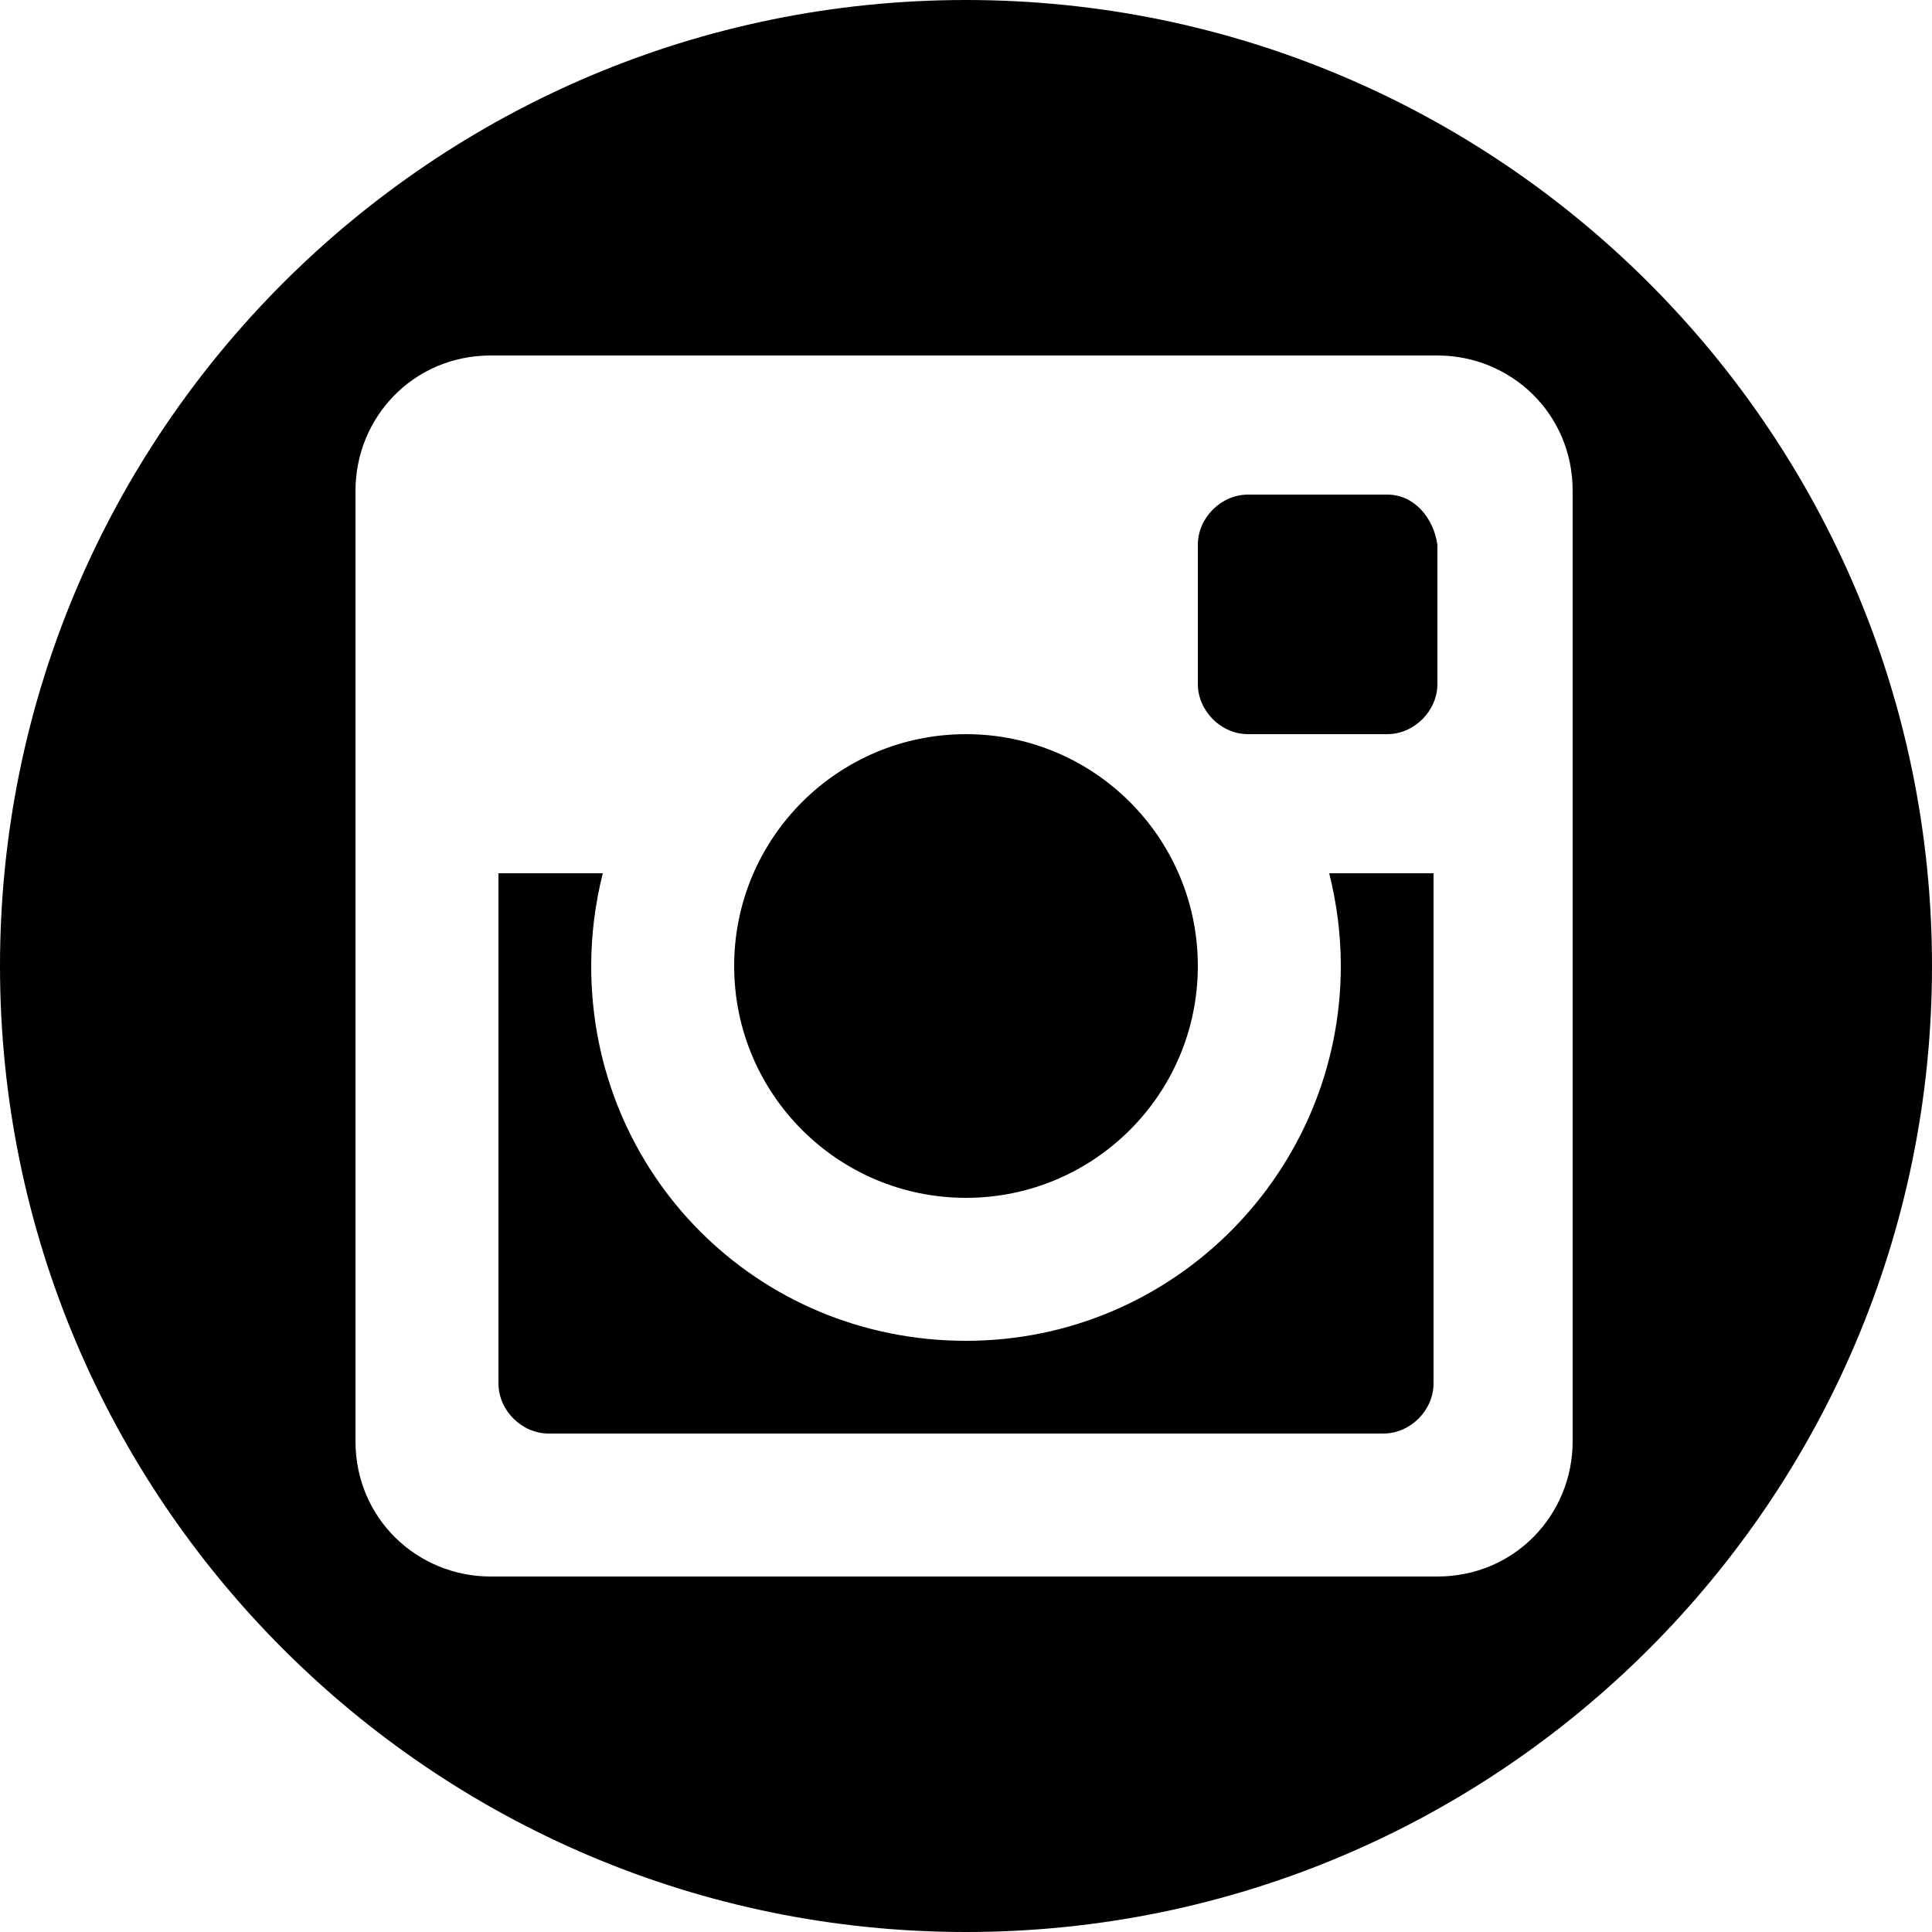
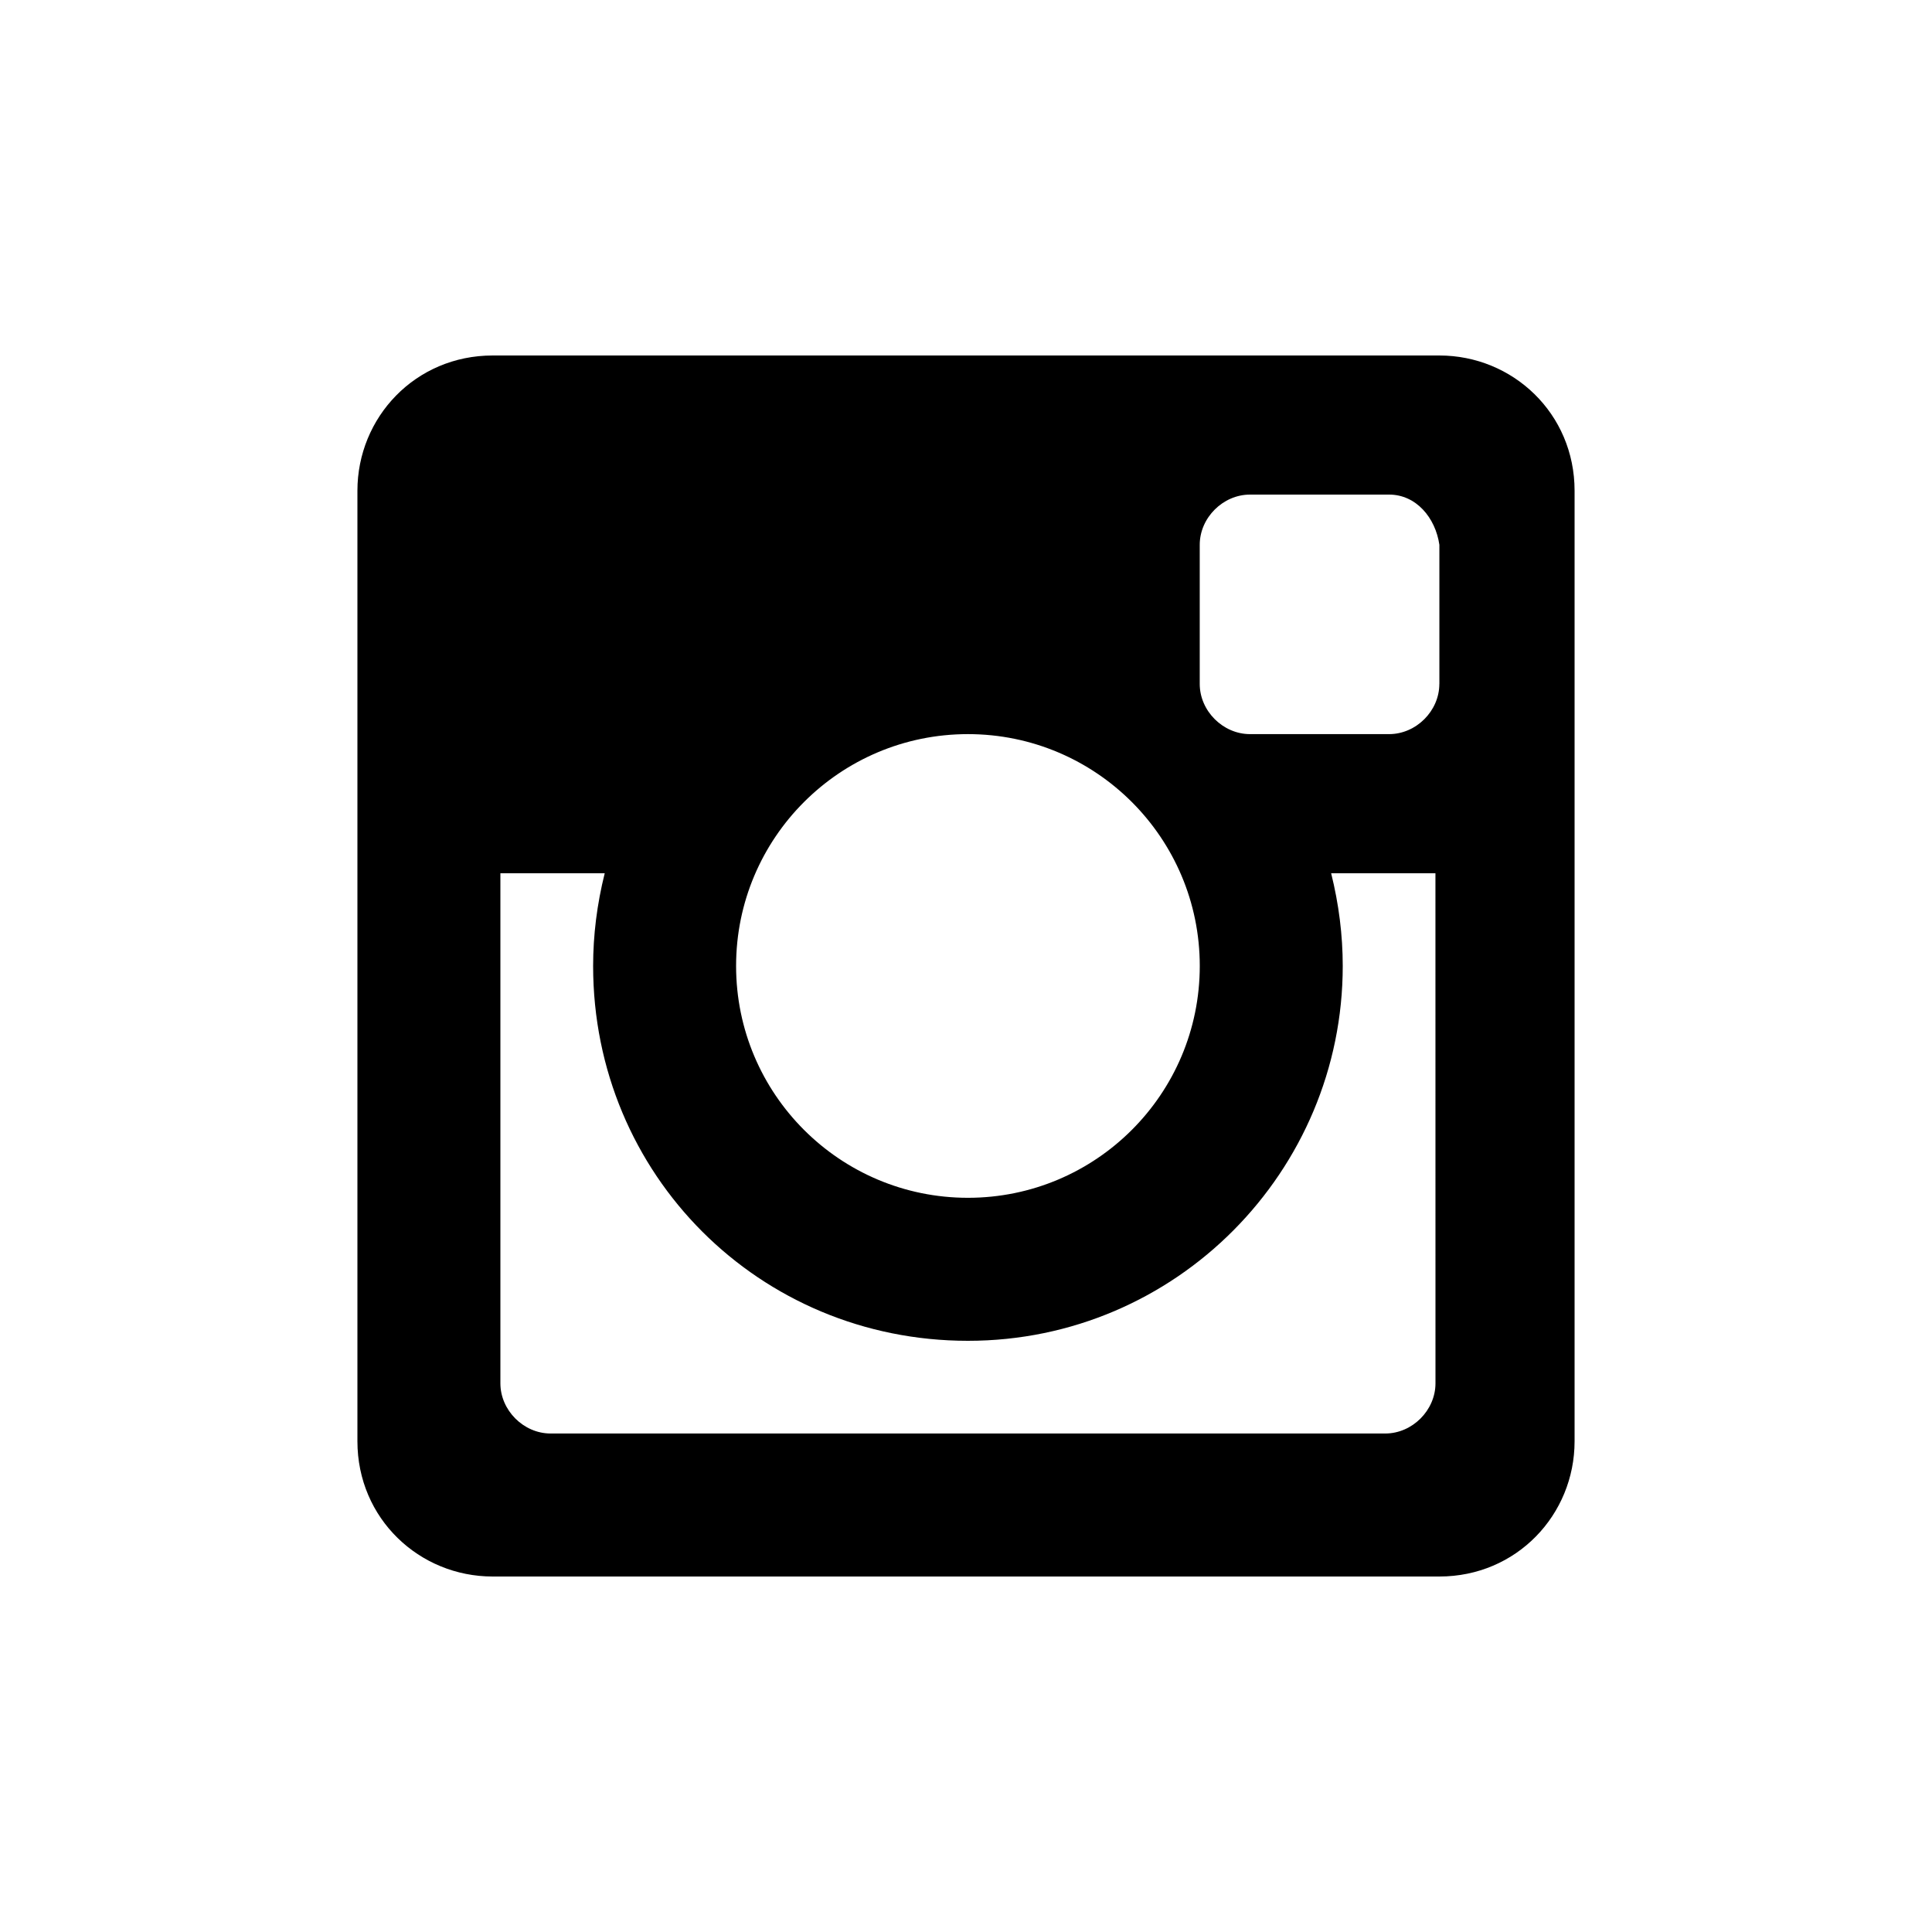
<svg xmlns="http://www.w3.org/2000/svg" version="1.1" id="Capa_1" x="0px" y="0px" width="50px" height="50px" viewBox="0 0 50 50" enable-background="new 0 0 50 50" xml:space="preserve">
-   <circle cx="25" cy="25" r="6" />
-   <path d="M34.7,25c0,5.3-4.3,9.7-9.7,9.7c-5.4,0-9.7-4.3-9.7-9.7c0-0.8,0.1-1.6,0.3-2.4h-2.7v13.2c0,0.7,0.6,1.3,1.3,1.3h21.6  c0.7,0,1.3-0.6,1.3-1.3V22.6H34.4C34.6,23.4,34.7,24.2,34.7,25z" />
-   <path d="M35.9,12.8H32.3c-0.7,0-1.3,0.6-1.3,1.3v3.6c0,0.7,0.6,1.3,1.3,1.3H35.9c0.699,0,1.3-0.6,1.3-1.3v-3.6  C37.1,13.4,36.6,12.8,35.9,12.8z" />
-   <path d="M25,0C11.2,0,0,11.2,0,25s11.2,25,25,25s25-11.2,25-25S38.8,0,25,0z M40.7,37.3c0,1.9-1.5,3.5-3.5,3.5H12.7  c-1.9,0-3.5-1.5-3.5-3.5V12.7c0-1.9,1.5-3.5,3.5-3.5h24.5c1.899,0,3.5,1.5,3.5,3.5V37.3z" />
-   <path fill="#AF20A8" d="M-8.797,7.492h-24.5c-2,0-3.5,1.6-3.5,3.5v24.6c0,2,1.6,3.5,3.5,3.5h24.5c2,0,3.5-1.6,3.5-3.5v-24.6  C-5.297,8.992-6.897,7.492-8.797,7.492z M-20.997,17.291c3.313,0,6,2.688,6,6c0,3.314-2.687,6-6,6s-6-2.686-6-6  C-26.997,19.979-24.311,17.291-20.997,17.291z M-8.897,34.092c0,0.699-0.6,1.299-1.3,1.299h-21.6c-0.7,0-1.3-0.6-1.3-1.299v-13.2  h2.7c-0.2,0.8-0.3,1.601-0.3,2.399c0,5.4,4.3,9.701,9.7,9.701c5.4,0,9.7-4.4,9.7-9.701c0-0.799-0.101-1.6-0.3-2.399h2.699V34.092z   M-8.797,15.992c0,0.7-0.601,1.299-1.3,1.299h-3.601c-0.7,0-1.3-0.6-1.3-1.299v-3.6c0-0.7,0.6-1.3,1.3-1.3h3.601  c0.699,0,1.199,0.6,1.3,1.3V15.992z" />
+   <path d="M37.25,9.2h-24.5c-2,0-3.5,1.6-3.5,3.5v24.6c0,2,1.601,3.5,3.5,3.5h24.5c2,0,3.5-1.6,3.5-3.5V12.7  C40.75,10.7,39.15,9.2,37.25,9.2z M25.05,18.999c3.313,0,6,2.688,6,6c0,3.314-2.688,6-6,6s-6-2.686-6-6  C19.05,21.687,21.736,18.999,25.05,18.999z M37.15,35.8c0,0.699-0.6,1.299-1.3,1.299H14.25c-0.7,0-1.3-0.6-1.3-1.299V22.6h2.7  c-0.2,0.8-0.3,1.601-0.3,2.399c0,5.4,4.3,9.701,9.7,9.701s9.7-4.4,9.7-9.701c0-0.799-0.101-1.6-0.3-2.399h2.699L37.15,35.8  L37.15,35.8z M37.25,17.7c0,0.7-0.601,1.299-1.3,1.299H32.35c-0.7,0-1.301-0.6-1.301-1.299v-3.6c0-0.7,0.601-1.3,1.301-1.3h3.601  c0.699,0,1.199,0.6,1.3,1.3V17.7z" />
</svg>
